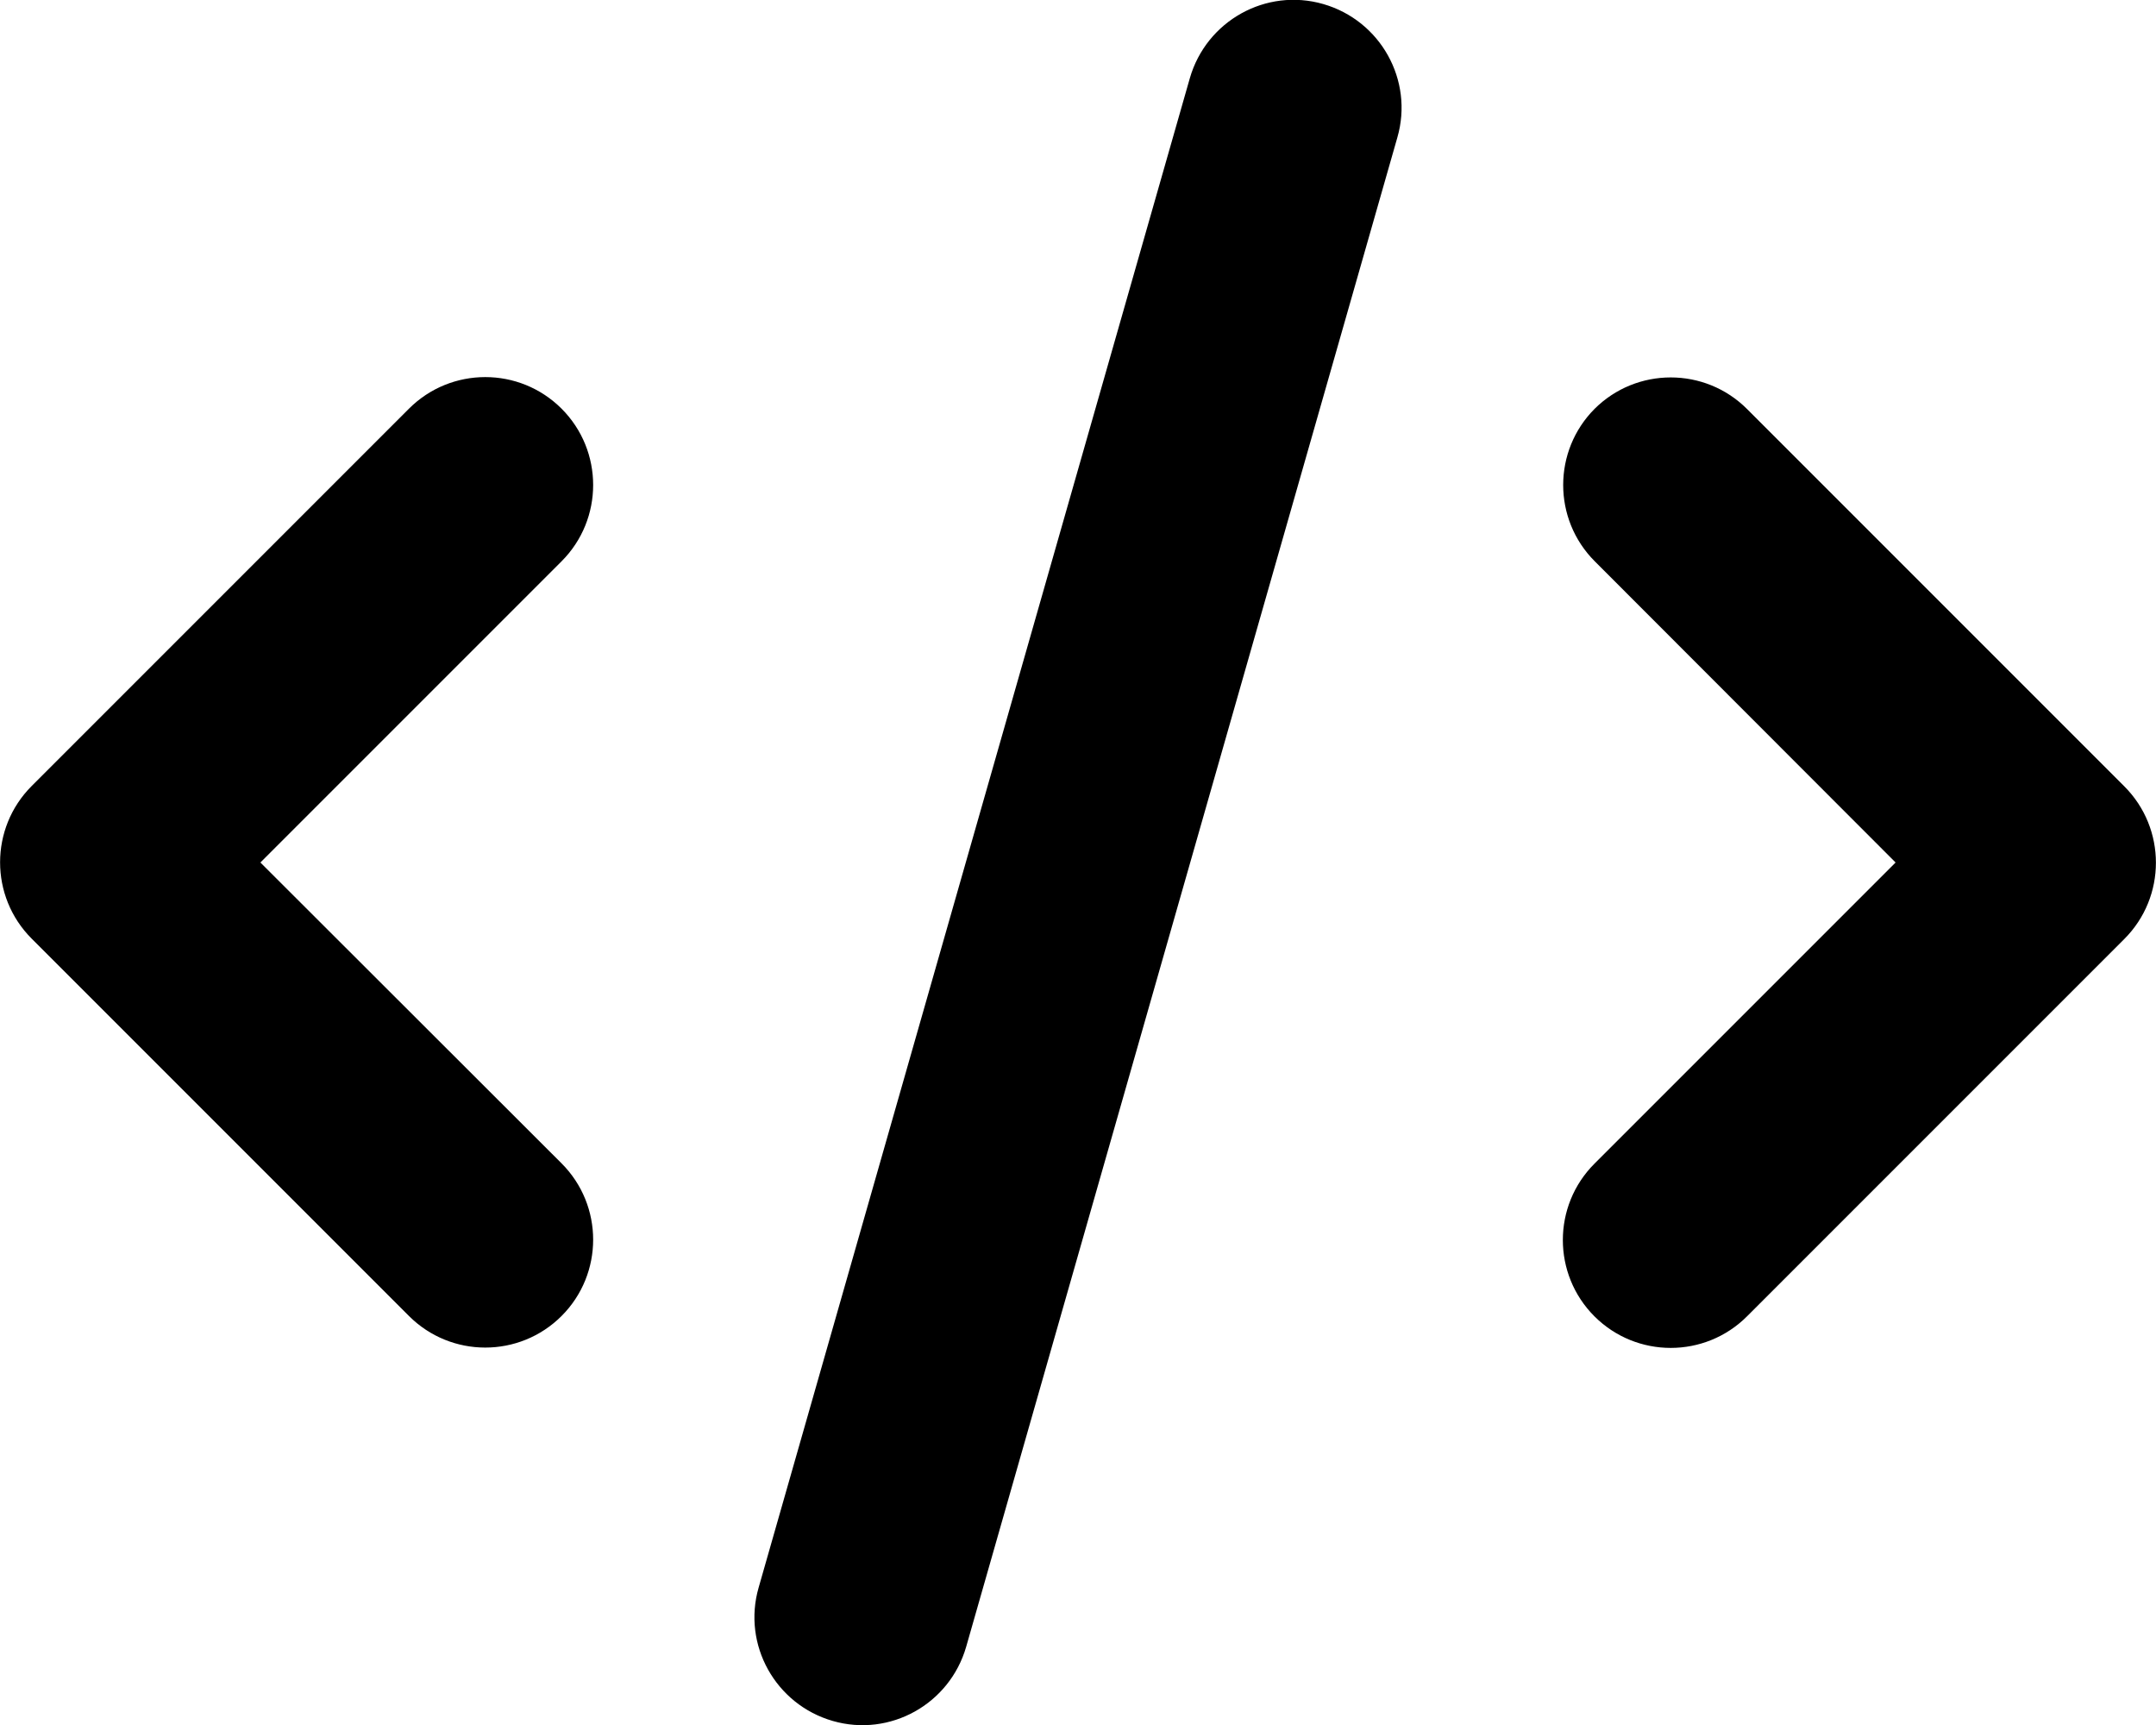
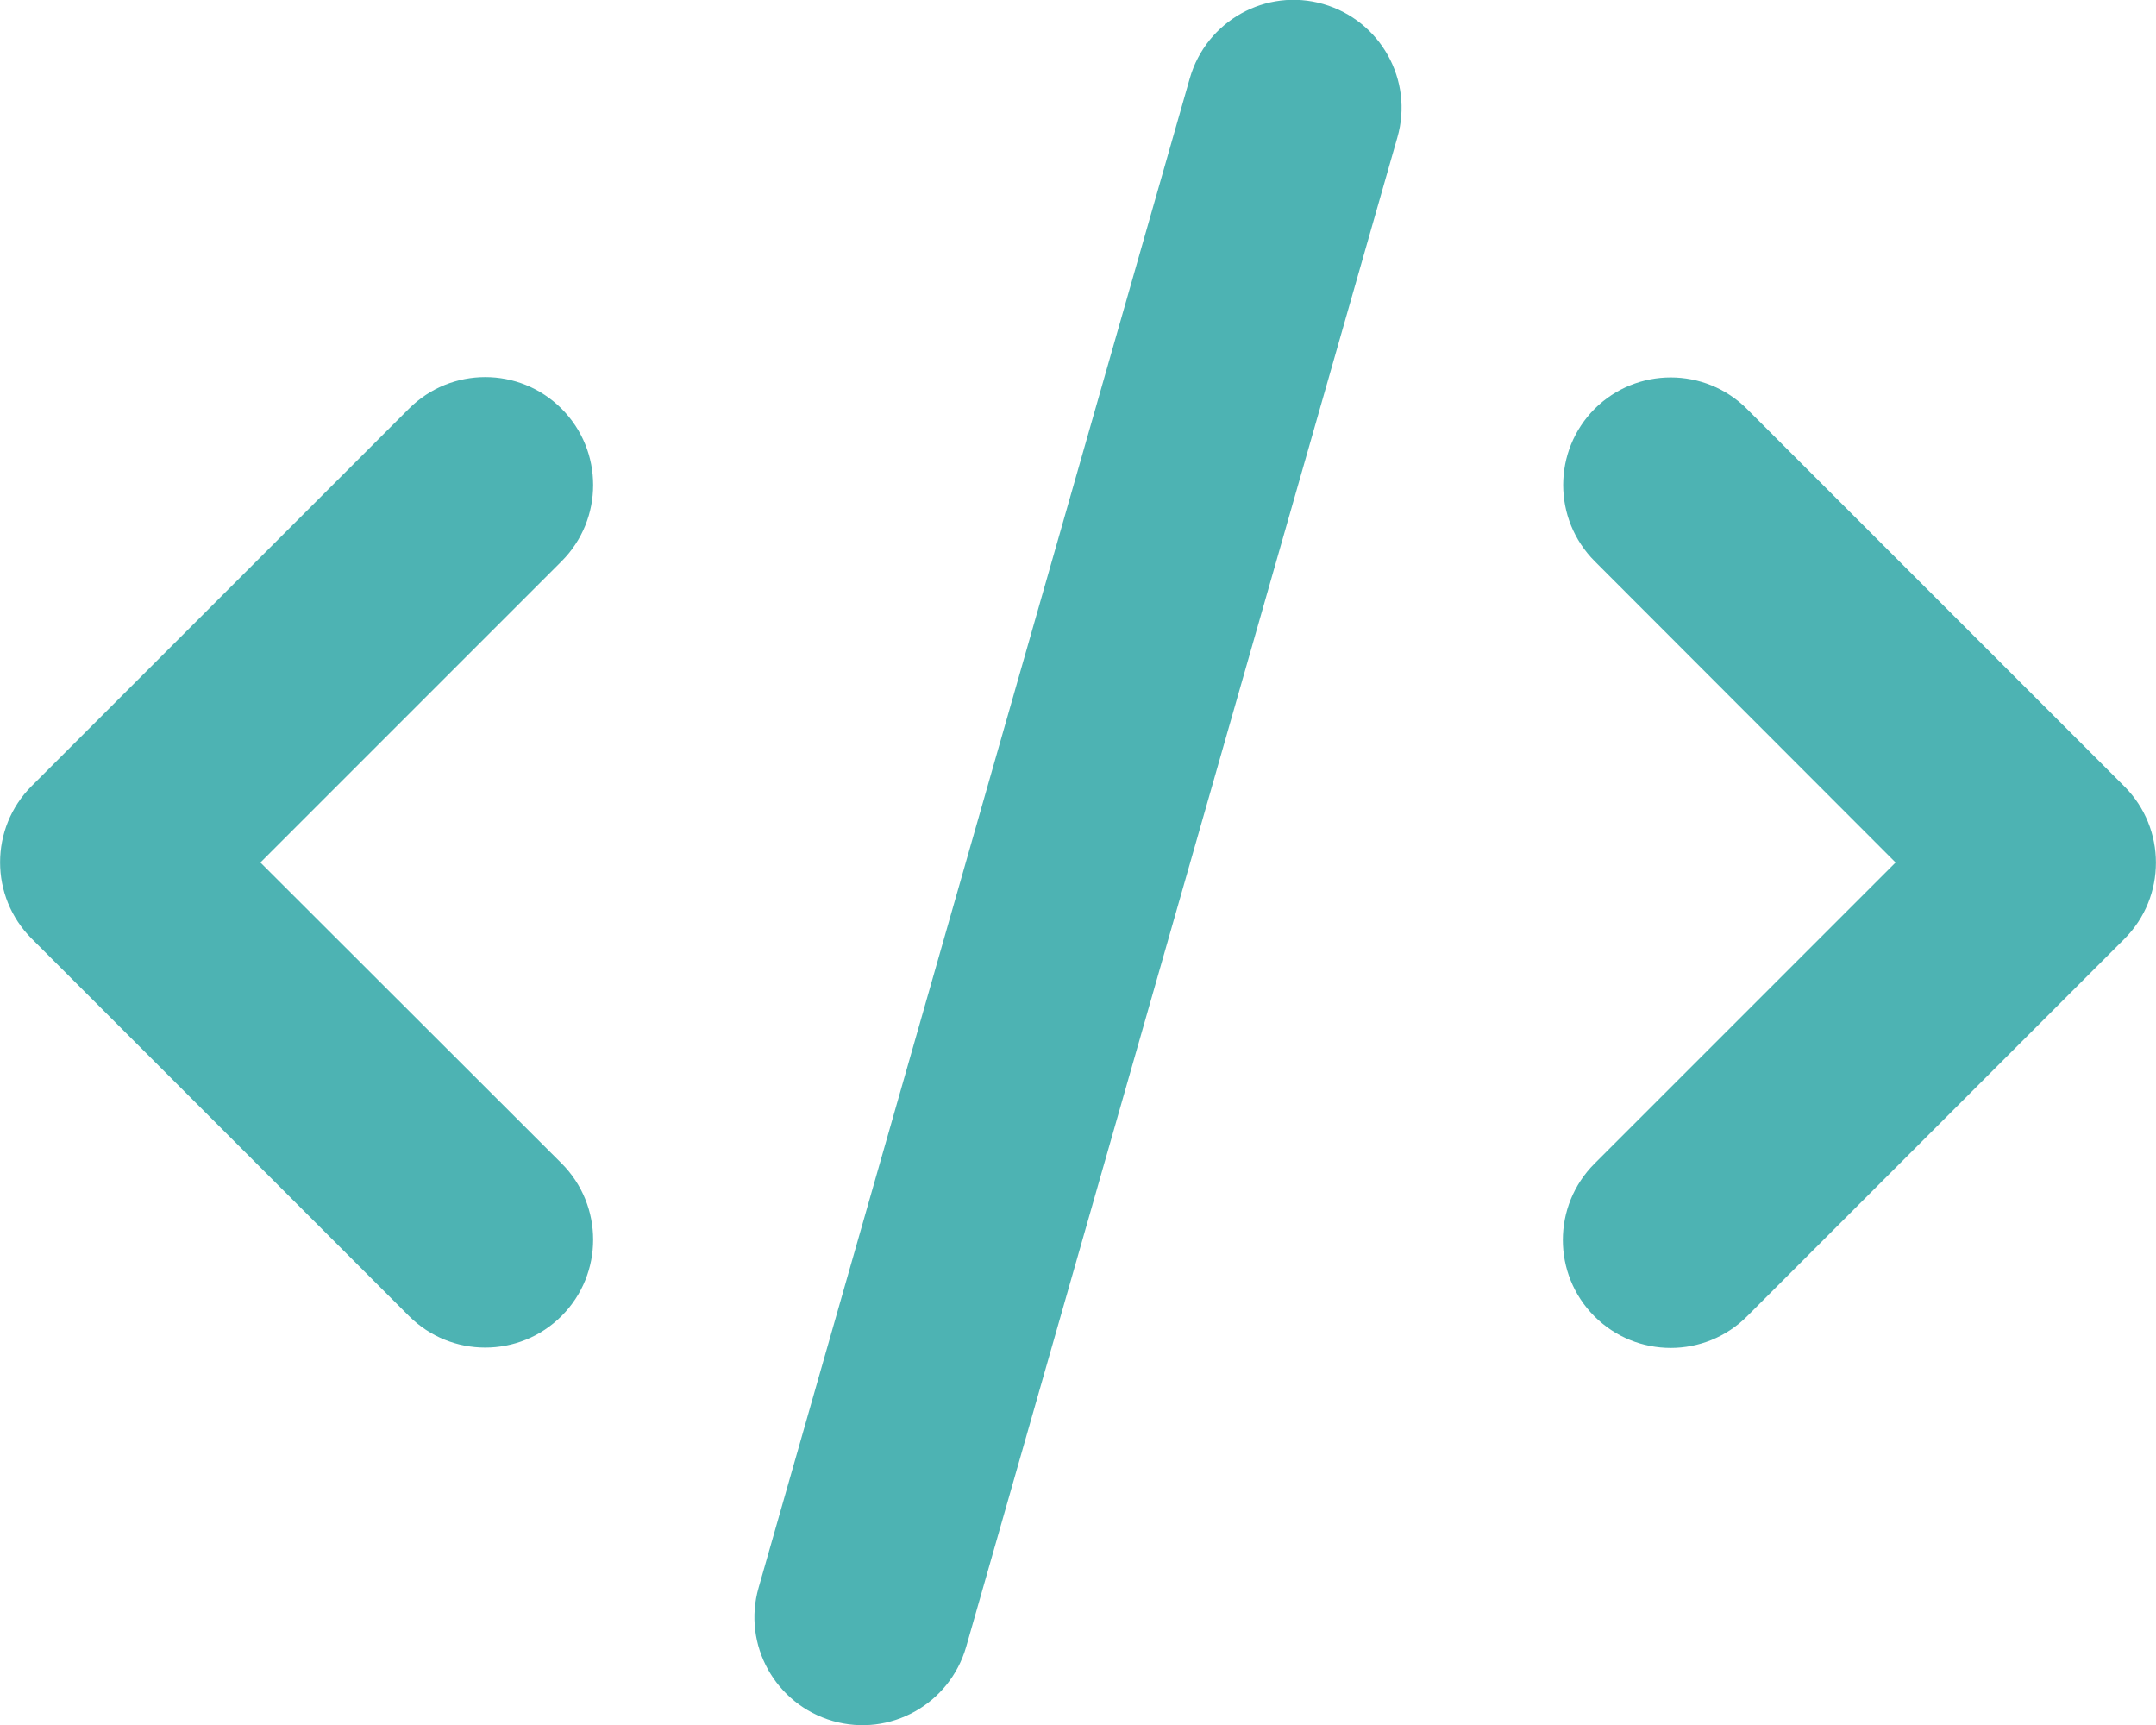
<svg xmlns="http://www.w3.org/2000/svg" viewBox="0 0 640 512">
-   <path d="M392.8 1.2c-17-4.9-34.7 5-39.6 22l-128 448c-4.9 17 5 34.7 22 39.6s34.7-5 39.6-22l128-448c4.9-17-5-34.7-22-39.6zm80.6 120.1c-12.5 12.5-12.5 32.8 0 45.3L562.7 256l-89.4 89.4c-12.5 12.5-12.5 32.8 0 45.3s32.8 12.5 45.3 0l112-112c12.5-12.5 12.5-32.8 0-45.3l-112-112c-12.5-12.5-32.8-12.5-45.3 0zm-306.7 0c-12.5-12.5-32.8-12.5-45.3 0l-112 112c-12.5 12.5-12.5 32.8 0 45.3l112 112c12.5 12.5 32.8 12.5 45.3 0s12.5-32.8 0-45.3L77.3 256l89.4-89.4c12.5-12.5 12.5-32.8 0-45.3z" />
+   <path fill="#4db3b3" d="M392.8 1.2c-17-4.9-34.7 5-39.6 22l-128 448c-4.9 17 5 34.7 22 39.6s34.7-5 39.6-22l128-448c4.9-17-5-34.7-22-39.6zm80.6 120.1c-12.5 12.5-12.5 32.8 0 45.3L562.7 256l-89.4 89.4c-12.5 12.5-12.5 32.8 0 45.3s32.8 12.5 45.3 0l112-112c12.5-12.5 12.5-32.8 0-45.3l-112-112c-12.5-12.5-32.8-12.5-45.3 0zm-306.7 0c-12.5-12.5-32.8-12.5-45.3 0l-112 112c-12.5 12.5-12.5 32.8 0 45.3l112 112c12.5 12.5 32.8 12.5 45.3 0s12.5-32.8 0-45.3L77.3 256l89.4-89.4c12.5-12.5 12.5-32.8 0-45.3z" />
</svg>
